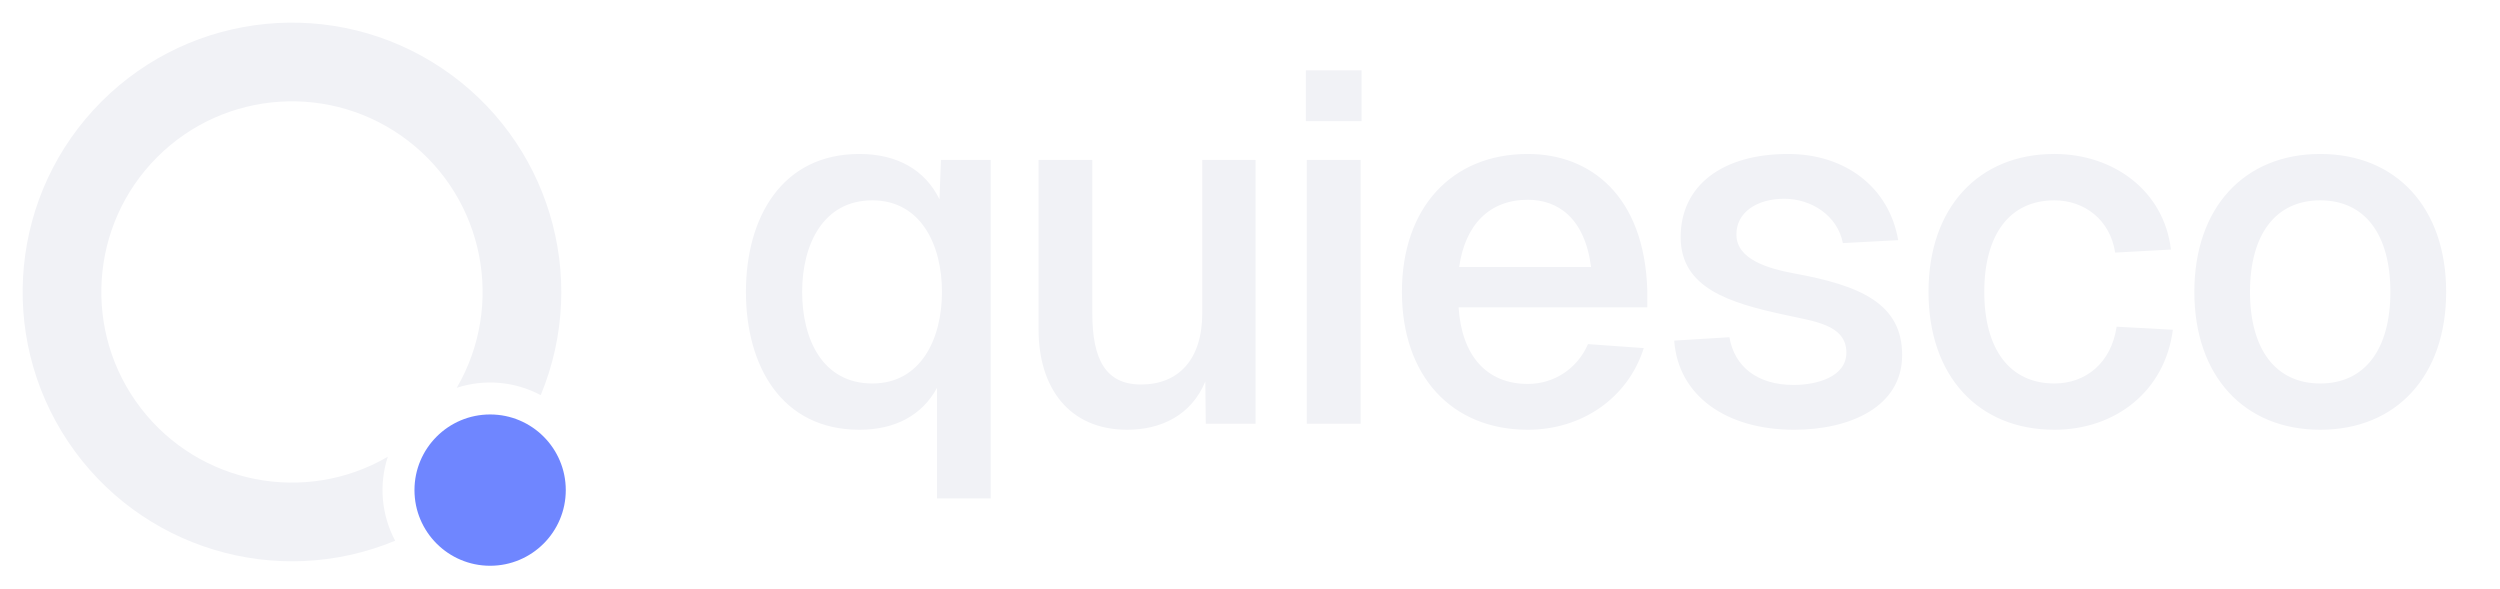
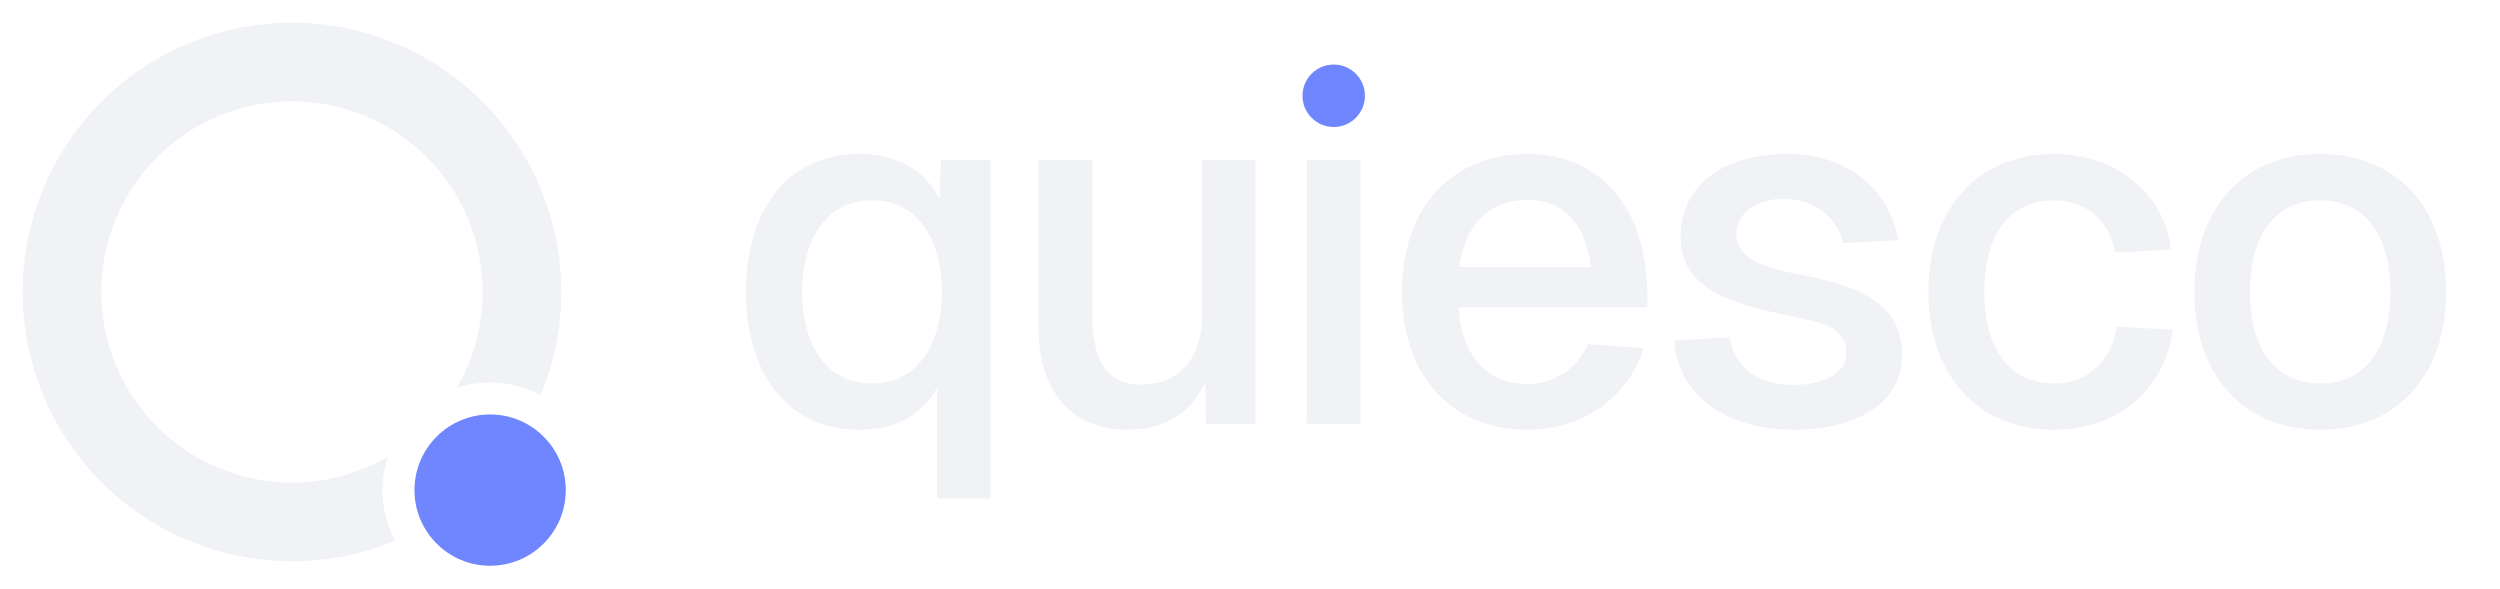
<svg xmlns="http://www.w3.org/2000/svg" viewBox="0 0 221 52" width="221" height="52" role="img" aria-label="Quiesco">
  <g transform="translate(-6.29 -5.221) scale(1.07)">
    <path fill="#f1f2f6" d="M38.525,49.552 A22.25 22.25 0 1 1 50.552,37.525 A8.89 8.89 0 0 0 43.615,36.918 A15.75 15.75 0 1 0 37.918,42.615 A8.89 8.89 0 0 0 38.525 49.552 Z" />
    <g fill="#6f86ff">
      <circle cx="46.371" cy="45.371" r="6.25" />
    </g>
  </g>
-   <path fill="#f1f2f6" d="M87.58 44.06L87.58 14.14L83.18 14.14L83.05 17.62C81.78 15.02 79.31 13.61 75.97 13.61C69.10 13.61 65.94 19.25 65.94 25.80C65.94 32.36 69.10 37.99 75.97 37.99C79.14 37.99 81.51 36.71 82.83 34.29L82.83 44.06ZM70.91 25.80C70.91 21.62 72.76 17.71 77.11 17.71C81.42 17.71 83.27 21.67 83.27 25.80C83.27 29.94 81.42 33.90 77.11 33.90C72.71 33.90 70.91 29.98 70.91 25.80ZM110.99 37.46L110.99 14.14L106.28 14.14L106.28 27.69C106.28 31.79 104.17 33.99 100.87 33.99C97.75 33.99 96.56 31.79 96.56 27.69L96.56 14.14L91.81 14.14L91.81 29.15C91.81 34.25 94.49 37.99 99.64 37.99C102.63 37.99 105.32 36.71 106.55 33.72L106.59 37.46ZM115.52 14.14L115.52 37.46L120.28 37.46L120.28 14.14ZM115.44 10.71L120.36 10.71L120.36 6.22L115.44 6.22ZM123.93 25.80C123.93 33.24 128.33 37.99 135.06 37.99C139.81 37.99 143.90 35.22 145.31 30.77L140.38 30.42C139.42 32.62 137.35 33.94 135.06 33.94C131.41 33.94 129.21 31.43 128.94 27.17L145.62 27.17L145.62 25.63C145.36 17.31 140.60 13.61 135.06 13.61C128.33 13.61 123.93 18.37 123.93 25.80ZM128.99 23.60C129.52 19.86 131.67 17.66 135.06 17.66C137.66 17.66 140.08 19.20 140.65 23.60ZM162.91 21.49L167.80 21.23C167.00 16.56 163.13 13.61 158.07 13.61C152.26 13.61 148.57 16.39 148.57 20.96C148.57 25.45 152.84 26.77 157.76 27.83C160.27 28.40 163.22 28.66 163.22 31.17C163.22 33.33 160.58 34.03 158.56 34.03C155.34 34.03 153.32 32.40 152.88 29.81L148.00 30.11C148.35 35.00 152.62 37.99 158.60 37.99C163.53 37.99 168.15 35.97 168.15 31.39C168.15 26.81 164.41 25.23 158.60 24.17C156.22 23.73 153.54 22.90 153.50 20.79C153.45 18.76 155.34 17.57 157.72 17.57C160.10 17.57 162.43 19.03 162.91 21.49ZM186.98 22.33L191.91 22.06C191.29 16.83 186.80 13.61 181.61 13.61C174.88 13.61 170.48 18.37 170.48 25.80C170.48 33.24 174.88 37.99 181.61 37.99C186.98 37.99 191.38 34.60 192.08 29.15L187.11 28.88C186.63 32.09 184.38 33.90 181.61 33.90C177.65 33.90 175.41 30.86 175.41 25.80C175.41 20.74 177.65 17.71 181.61 17.71C184.25 17.71 186.54 19.42 186.98 22.33ZM205.11 37.99C211.84 37.99 216.24 33.24 216.24 25.80C216.24 18.37 211.84 13.61 205.11 13.61C198.38 13.61 193.98 18.37 193.98 25.80C193.98 33.24 198.38 37.99 205.11 37.99ZM198.90 25.80C198.90 20.74 201.15 17.71 205.11 17.71C209.07 17.71 211.31 20.74 211.31 25.80C211.31 30.86 209.07 33.90 205.11 33.90C201.15 33.90 198.90 30.86 198.90 25.80Z" />
+   <path fill="#f1f2f6" d="M87.58 44.06L87.58 14.14L83.18 14.14L83.05 17.62C81.78 15.02 79.31 13.61 75.97 13.61C69.10 13.61 65.94 19.25 65.94 25.80C65.94 32.36 69.10 37.99 75.97 37.99C79.14 37.99 81.51 36.71 82.83 34.29L82.83 44.06ZM70.91 25.80C70.91 21.62 72.76 17.71 77.11 17.71C81.42 17.71 83.27 21.67 83.27 25.80C83.27 29.94 81.42 33.90 77.11 33.90C72.71 33.90 70.91 29.98 70.91 25.80ZM110.99 37.46L110.99 14.14L106.28 14.14L106.28 27.69C106.28 31.79 104.17 33.99 100.87 33.99C97.75 33.99 96.56 31.79 96.56 27.69L96.56 14.14L91.81 14.14L91.81 29.15C91.81 34.25 94.49 37.99 99.64 37.99C102.63 37.99 105.32 36.71 106.55 33.72L106.59 37.46ZM115.52 14.14L115.52 37.46L120.28 37.46L120.28 14.14ZM123.93 25.80C123.93 33.24 128.33 37.99 135.06 37.99C139.81 37.99 143.90 35.22 145.31 30.77L140.38 30.42C139.42 32.62 137.35 33.94 135.06 33.94C131.41 33.94 129.21 31.43 128.94 27.17L145.62 27.17L145.62 25.63C145.36 17.31 140.60 13.61 135.06 13.61C128.33 13.61 123.93 18.37 123.93 25.80ZM128.99 23.60C129.52 19.86 131.67 17.66 135.06 17.66C137.66 17.66 140.08 19.20 140.65 23.60ZM162.91 21.49L167.80 21.23C167.00 16.56 163.13 13.61 158.07 13.61C152.26 13.61 148.57 16.39 148.57 20.96C148.57 25.45 152.84 26.77 157.76 27.83C160.27 28.40 163.22 28.66 163.22 31.17C163.22 33.33 160.58 34.03 158.56 34.03C155.34 34.03 153.32 32.40 152.88 29.81L148.00 30.11C148.35 35.00 152.62 37.99 158.60 37.99C163.53 37.99 168.15 35.97 168.15 31.39C168.15 26.81 164.41 25.23 158.60 24.17C156.22 23.73 153.54 22.90 153.50 20.79C153.45 18.76 155.34 17.57 157.72 17.57C160.10 17.57 162.43 19.03 162.91 21.49ZM186.98 22.33L191.91 22.06C191.29 16.83 186.80 13.61 181.61 13.61C174.88 13.61 170.48 18.37 170.48 25.80C170.48 33.24 174.88 37.99 181.61 37.99C186.98 37.99 191.38 34.60 192.08 29.15L187.11 28.88C186.63 32.09 184.38 33.90 181.61 33.90C177.65 33.90 175.41 30.86 175.41 25.80C175.41 20.74 177.65 17.71 181.61 17.71C184.25 17.71 186.54 19.42 186.98 22.33ZM205.11 37.99C211.84 37.99 216.24 33.24 216.24 25.80C216.24 18.37 211.84 13.61 205.11 13.61C198.38 13.61 193.98 18.37 193.98 25.80C193.98 33.24 198.38 37.99 205.11 37.99ZM198.90 25.80C198.90 20.74 201.15 17.71 205.11 17.71C209.07 17.71 211.31 20.74 211.31 25.80C211.31 30.86 209.07 33.90 205.11 33.90C201.15 33.90 198.90 30.86 198.90 25.80Z" />
+   <circle fill="#6f86ff" cx="117.9" cy="8.466" r="2.76" />
</svg>
